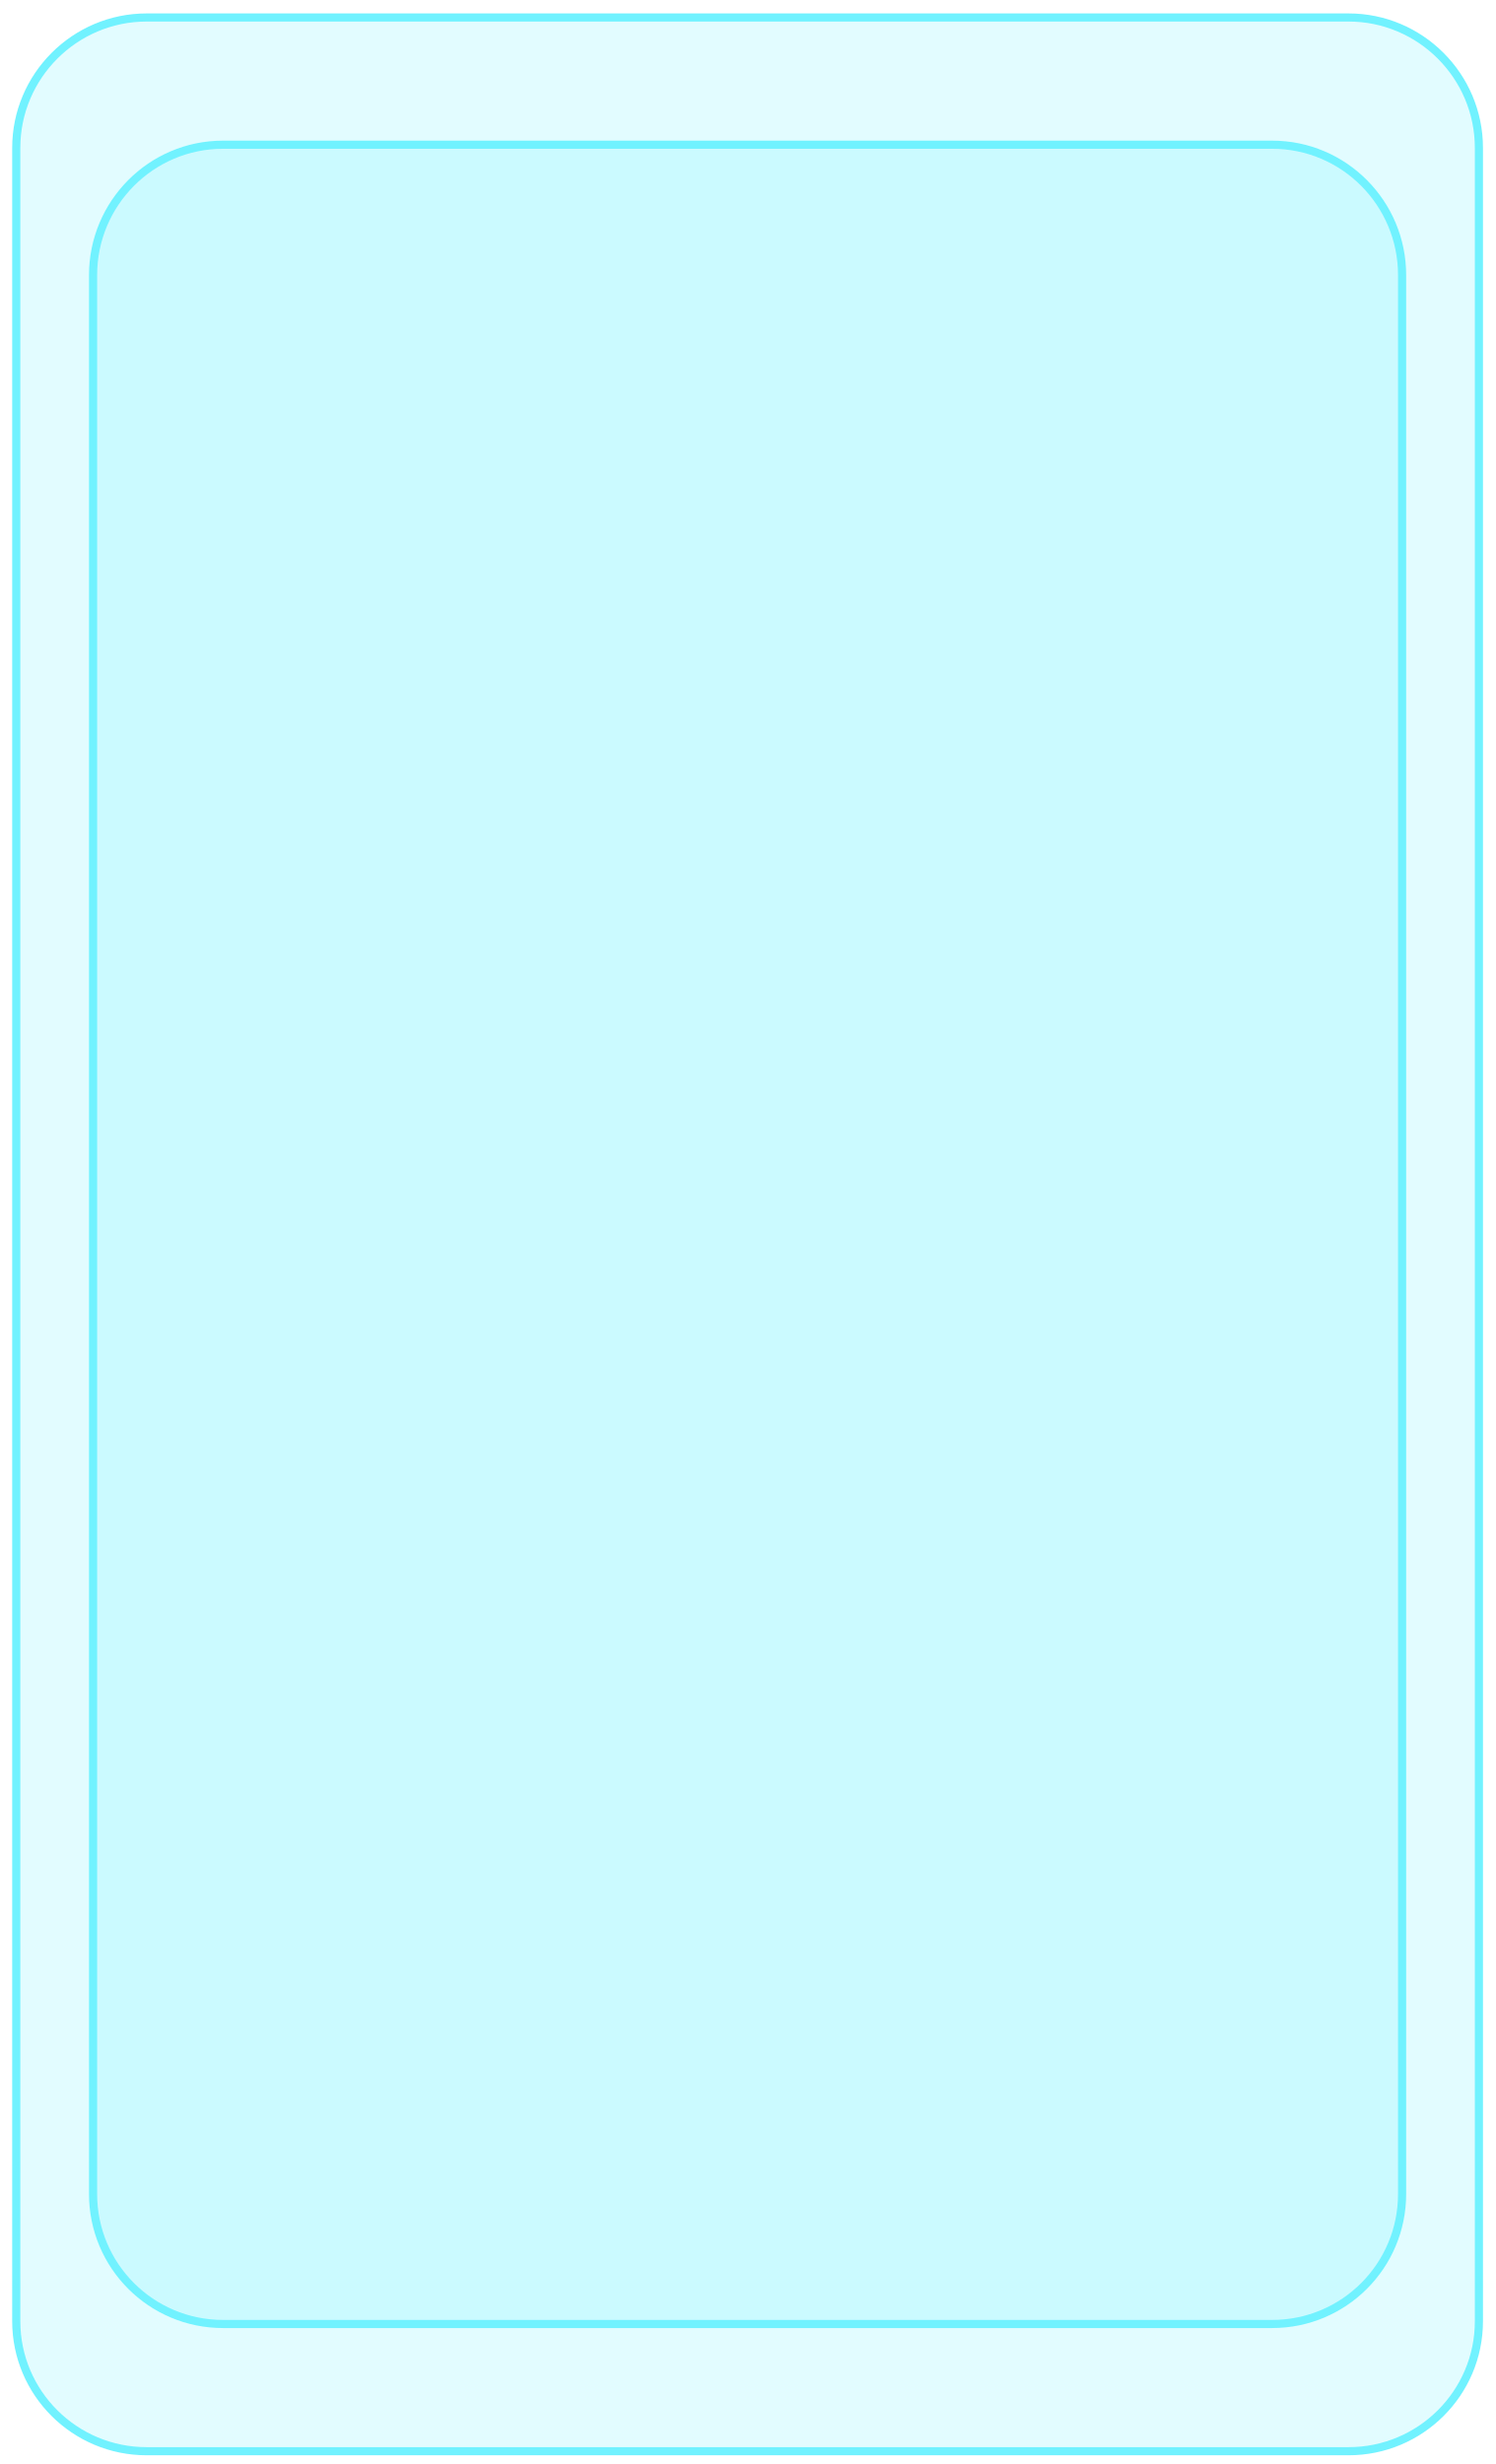
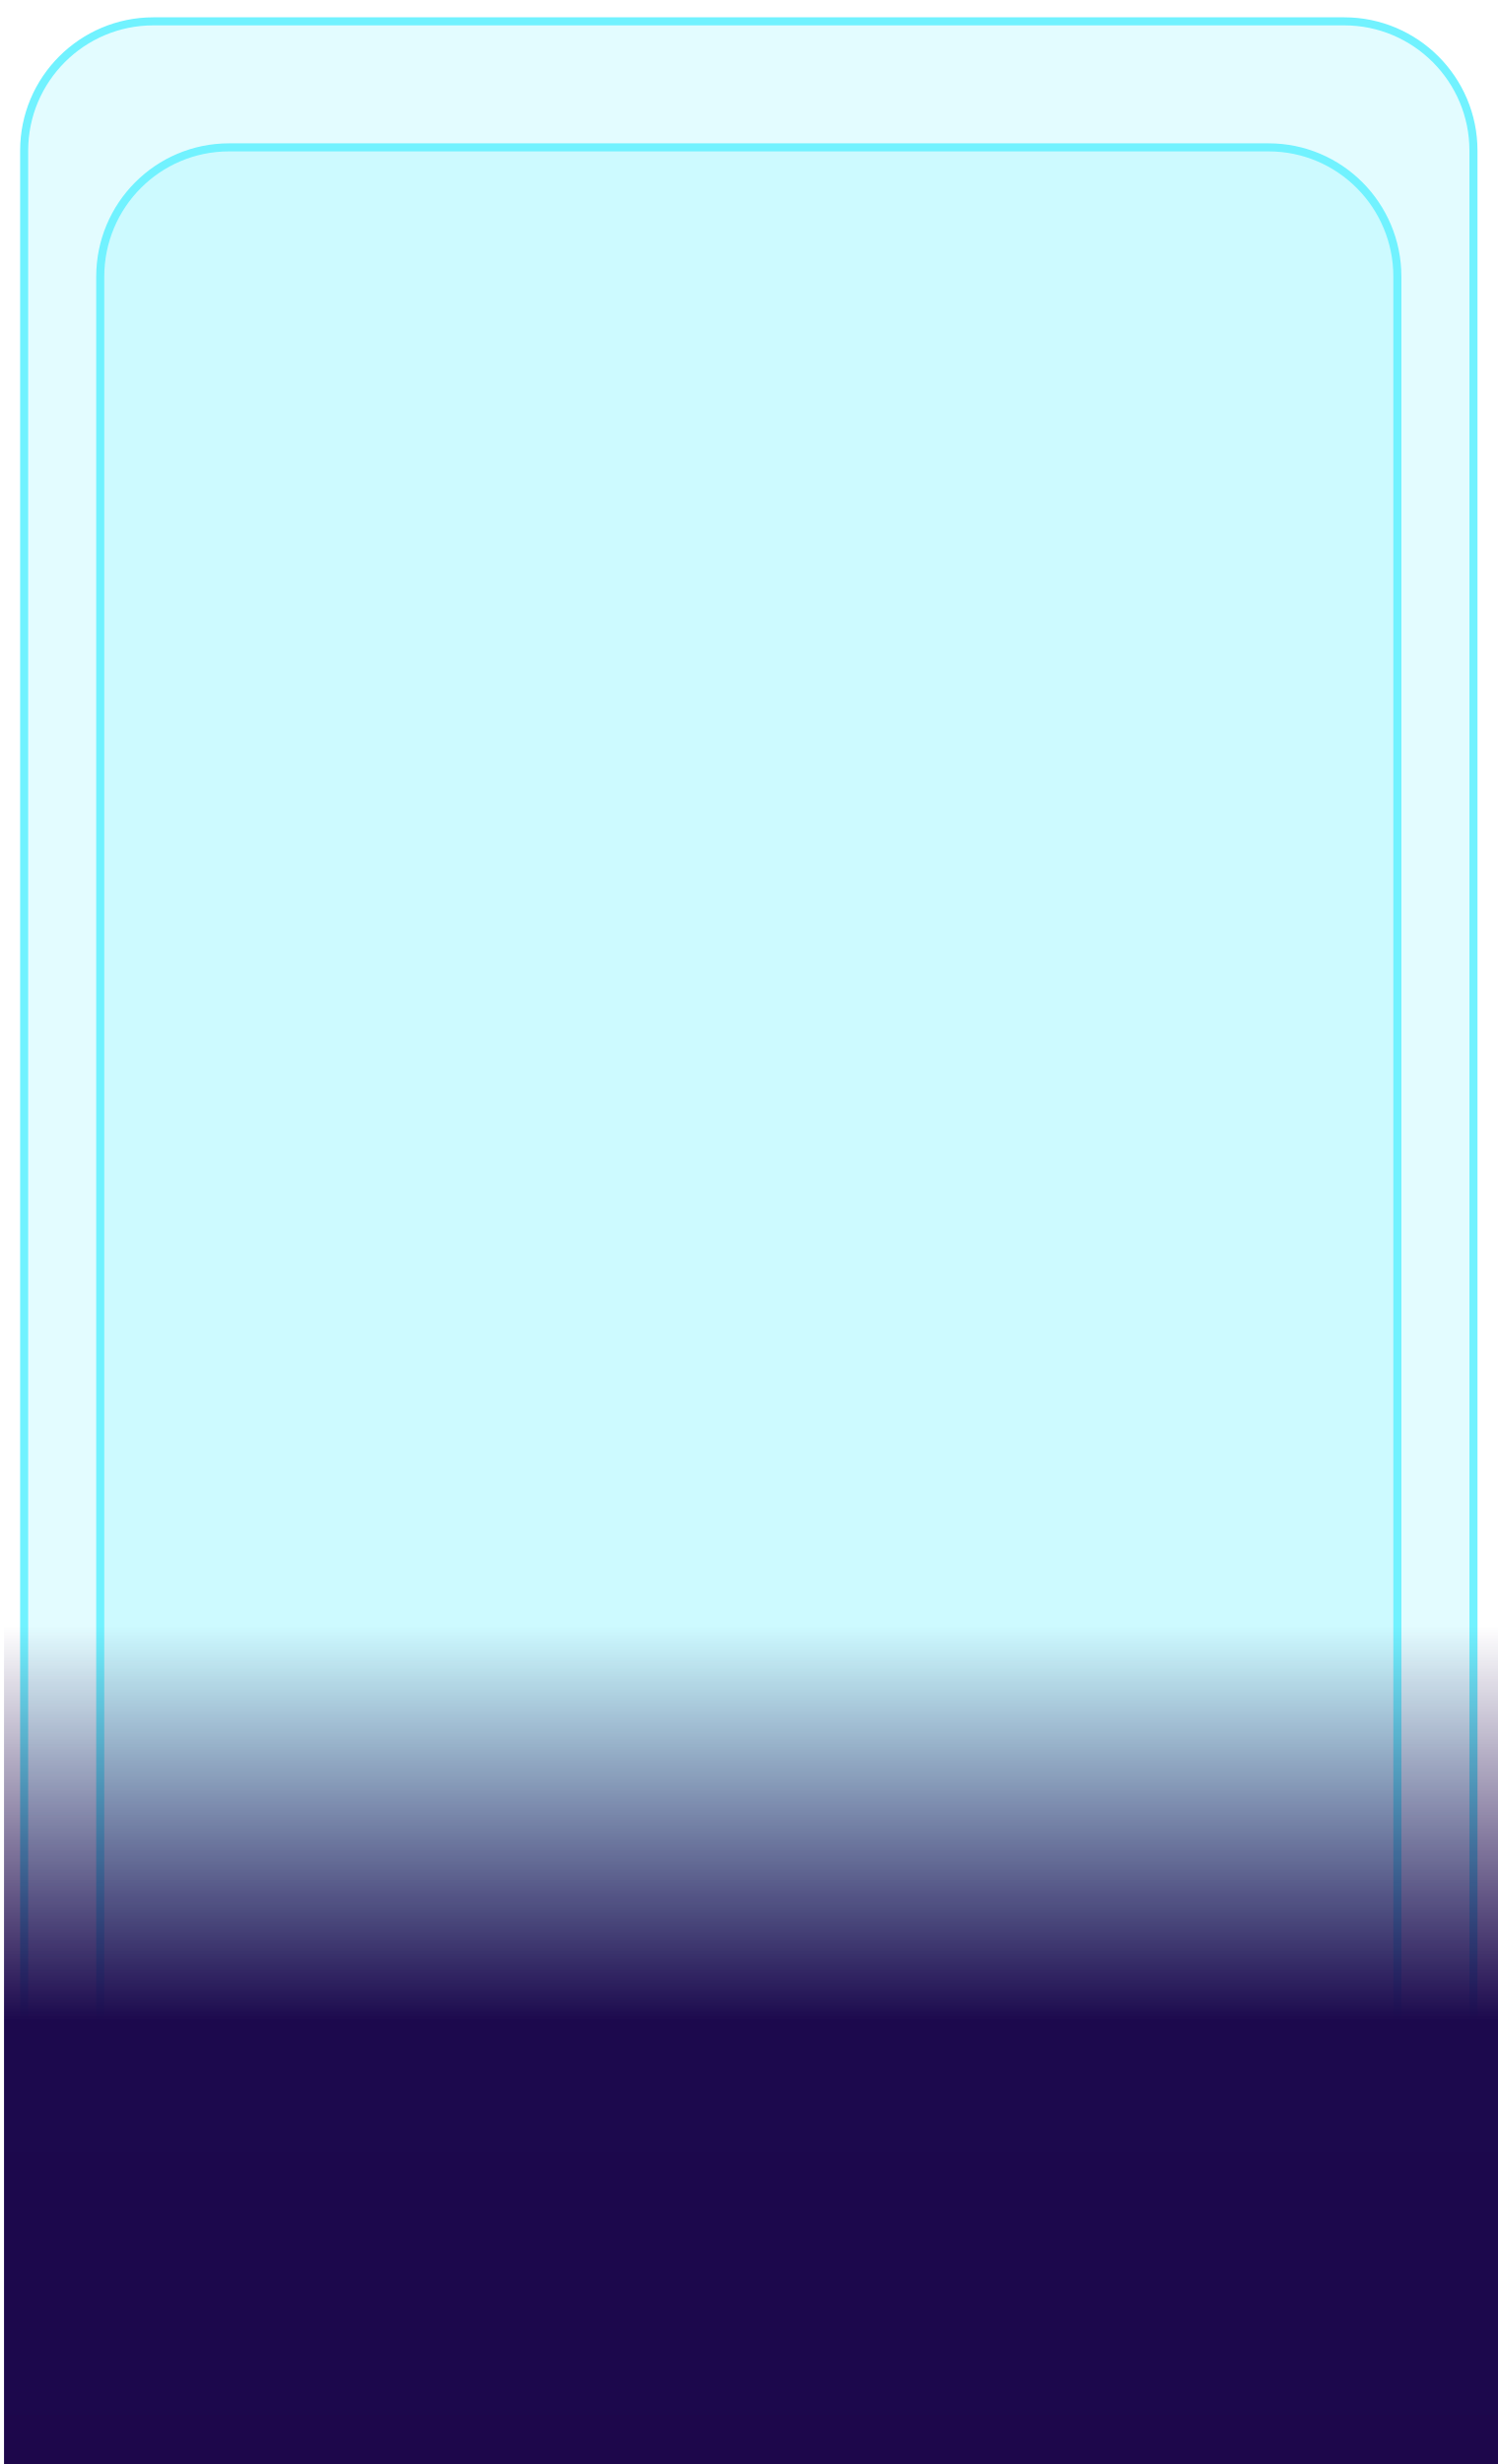
- <svg xmlns="http://www.w3.org/2000/svg" version="1.2" viewBox="0 0 368 606" width="368" height="606">
+ <svg xmlns="http://www.w3.org/2000/svg" version="1.2" viewBox="0 0 372 612" width="372" height="612">
  <defs>
-     <linearGradient id="g1" x1="682.1" y1="4.3" x2="682.1" y2="603.1" gradientUnits="userSpaceOnUse">
+     <linearGradient id="g1" x1="684.1" y1="5.3" x2="684.1" y2="604.1" gradientUnits="userSpaceOnUse">
+       <stop offset="0" stop-color="#71f2ff" stop-opacity="0" />
      <stop offset="0" stop-color="#71f2ff" stop-opacity=".2" />
      <stop offset="1" stop-color="#71f2ff" stop-opacity=".2" />
    </linearGradient>
-     <linearGradient id="g2" x1="630" y1="35.6" x2="630" y2="571.8" gradientUnits="userSpaceOnUse">
+     <linearGradient id="g2" x1="632" y1="36.6" x2="632" y2="572.8" gradientUnits="userSpaceOnUse">
+       <stop offset="0" stop-color="#71f2ff" stop-opacity="0" />
      <stop offset="0" stop-color="#71f2ff" stop-opacity=".2" />
      <stop offset="1" stop-color="#71f2ff" stop-opacity=".2" />
    </linearGradient>
+     <linearGradient id="g3" x1="328.4" y1="-281.5" x2="328.4" y2="697.7" gradientUnits="userSpaceOnUse">
+       <stop offset="0" stop-color="#1c0c50" stop-opacity="0" />
+       <stop offset=".7" stop-color="#1c0a4e" stop-opacity="0" />
+       <stop offset=".8" stop-color="#1c094d" stop-opacity="1" />
+       <stop offset="1" stop-color="#1d064a" stop-opacity="1" />
+     </linearGradient>
  </defs>
  <style>
+ 		tspan { white-space:pre } 
		.s0 { fill: url(#g1) } 
		.s1 { fill: none;stroke: #71f2ff;stroke-width: 2 } 
		.s2 { fill: url(#g2) } 
+ 		.s3 { fill: url(#g3) } 
	</style>
  <g id="OBJECTS">
    <g id="&lt;Group&gt;">
      <g id="&lt;Group&gt;">
        <g id="&lt;Group&gt;">
          <g id="&lt;Group&gt;">
            <g id="&lt;Group&gt;">
              <g id="&lt;Group&gt;">
-                 <path id="&lt;Path&gt;" class="s0" d="m331.9 603.1h-295.8c-17.7 0-32.1-14.3-32.1-32v-534.7c0-17.7 14.4-32.1 32.1-32.1h295.8c17.7 0 32.1 14.4 32.1 32.1v534.7c0 17.7-14.4 32-32.1 32z" />
-                 <path id="&lt;Path&gt;" class="s1" d="m331.9 603.1h-295.8c-17.7 0-32.1-14.3-32.1-32v-534.7c0-17.7 14.4-32.1 32.1-32.1h295.8c17.7 0 32.1 14.4 32.1 32.1v534.7c0 17.7-14.4 32-32.1 32z" />
+                 <path id="&lt;Path&gt;" class="s0" d="m333.9 604.1h-295.8c-17.7 0-32.1-14.3-32.1-32v-534.7c0-17.7 14.4-32.1 32.1-32.1h295.8c17.7 0 32.1 14.4 32.1 32.1v534.7c0 17.7-14.4 32-32.1 32z" />
+                 <path id="&lt;Path&gt;" class="s1" d="m333.9 604.1h-295.8c-17.7 0-32.1-14.3-32.1-32v-534.7c0-17.7 14.4-32.1 32.1-32.1h295.8c17.7 0 32.1 14.4 32.1 32.1v534.7c0 17.7-14.4 32-32.1 32z" />
              </g>
              <g id="&lt;Group&gt;">
-                 <path id="&lt;Path&gt;" class="s2" d="m313.1 571.8h-258.2c-17.7 0-32-14.3-32-32v-472.1c0-17.7 14.3-32.1 32-32.1h258.2c17.7 0 32 14.4 32 32.1v472.1c0 17.7-14.3 32-32 32z" />
-                 <path id="&lt;Path&gt;" class="s1" d="m313.1 571.8h-258.2c-17.7 0-32-14.3-32-32v-472.1c0-17.7 14.3-32.1 32-32.1h258.2c17.7 0 32 14.4 32 32.1v472.1c0 17.7-14.3 32-32 32z" />
+                 <path id="&lt;Path&gt;" class="s2" d="m315.1 572.8h-258.2c-17.7 0-32-14.3-32-32v-472.1c0-17.7 14.3-32.1 32-32.1h258.2c17.7 0 32 14.4 32 32.1v472.1c0 17.7-14.3 32-32 32z" />
+                 <path id="&lt;Path&gt;" class="s1" d="m315.1 572.8h-258.2c-17.7 0-32-14.3-32-32v-472.1c0-17.7 14.3-32.1 32-32.1h258.2c17.7 0 32 14.4 32 32.1v472.1c0 17.7-14.3 32-32 32z" />
              </g>
            </g>
+           </g>
+           <g id="&lt;Group&gt;">
+             <path id="&lt;Path&gt;" class="s3" d="m1 0h372v612h-372z" />
          </g>
        </g>
      </g>
    </g>
  </g>
</svg>
